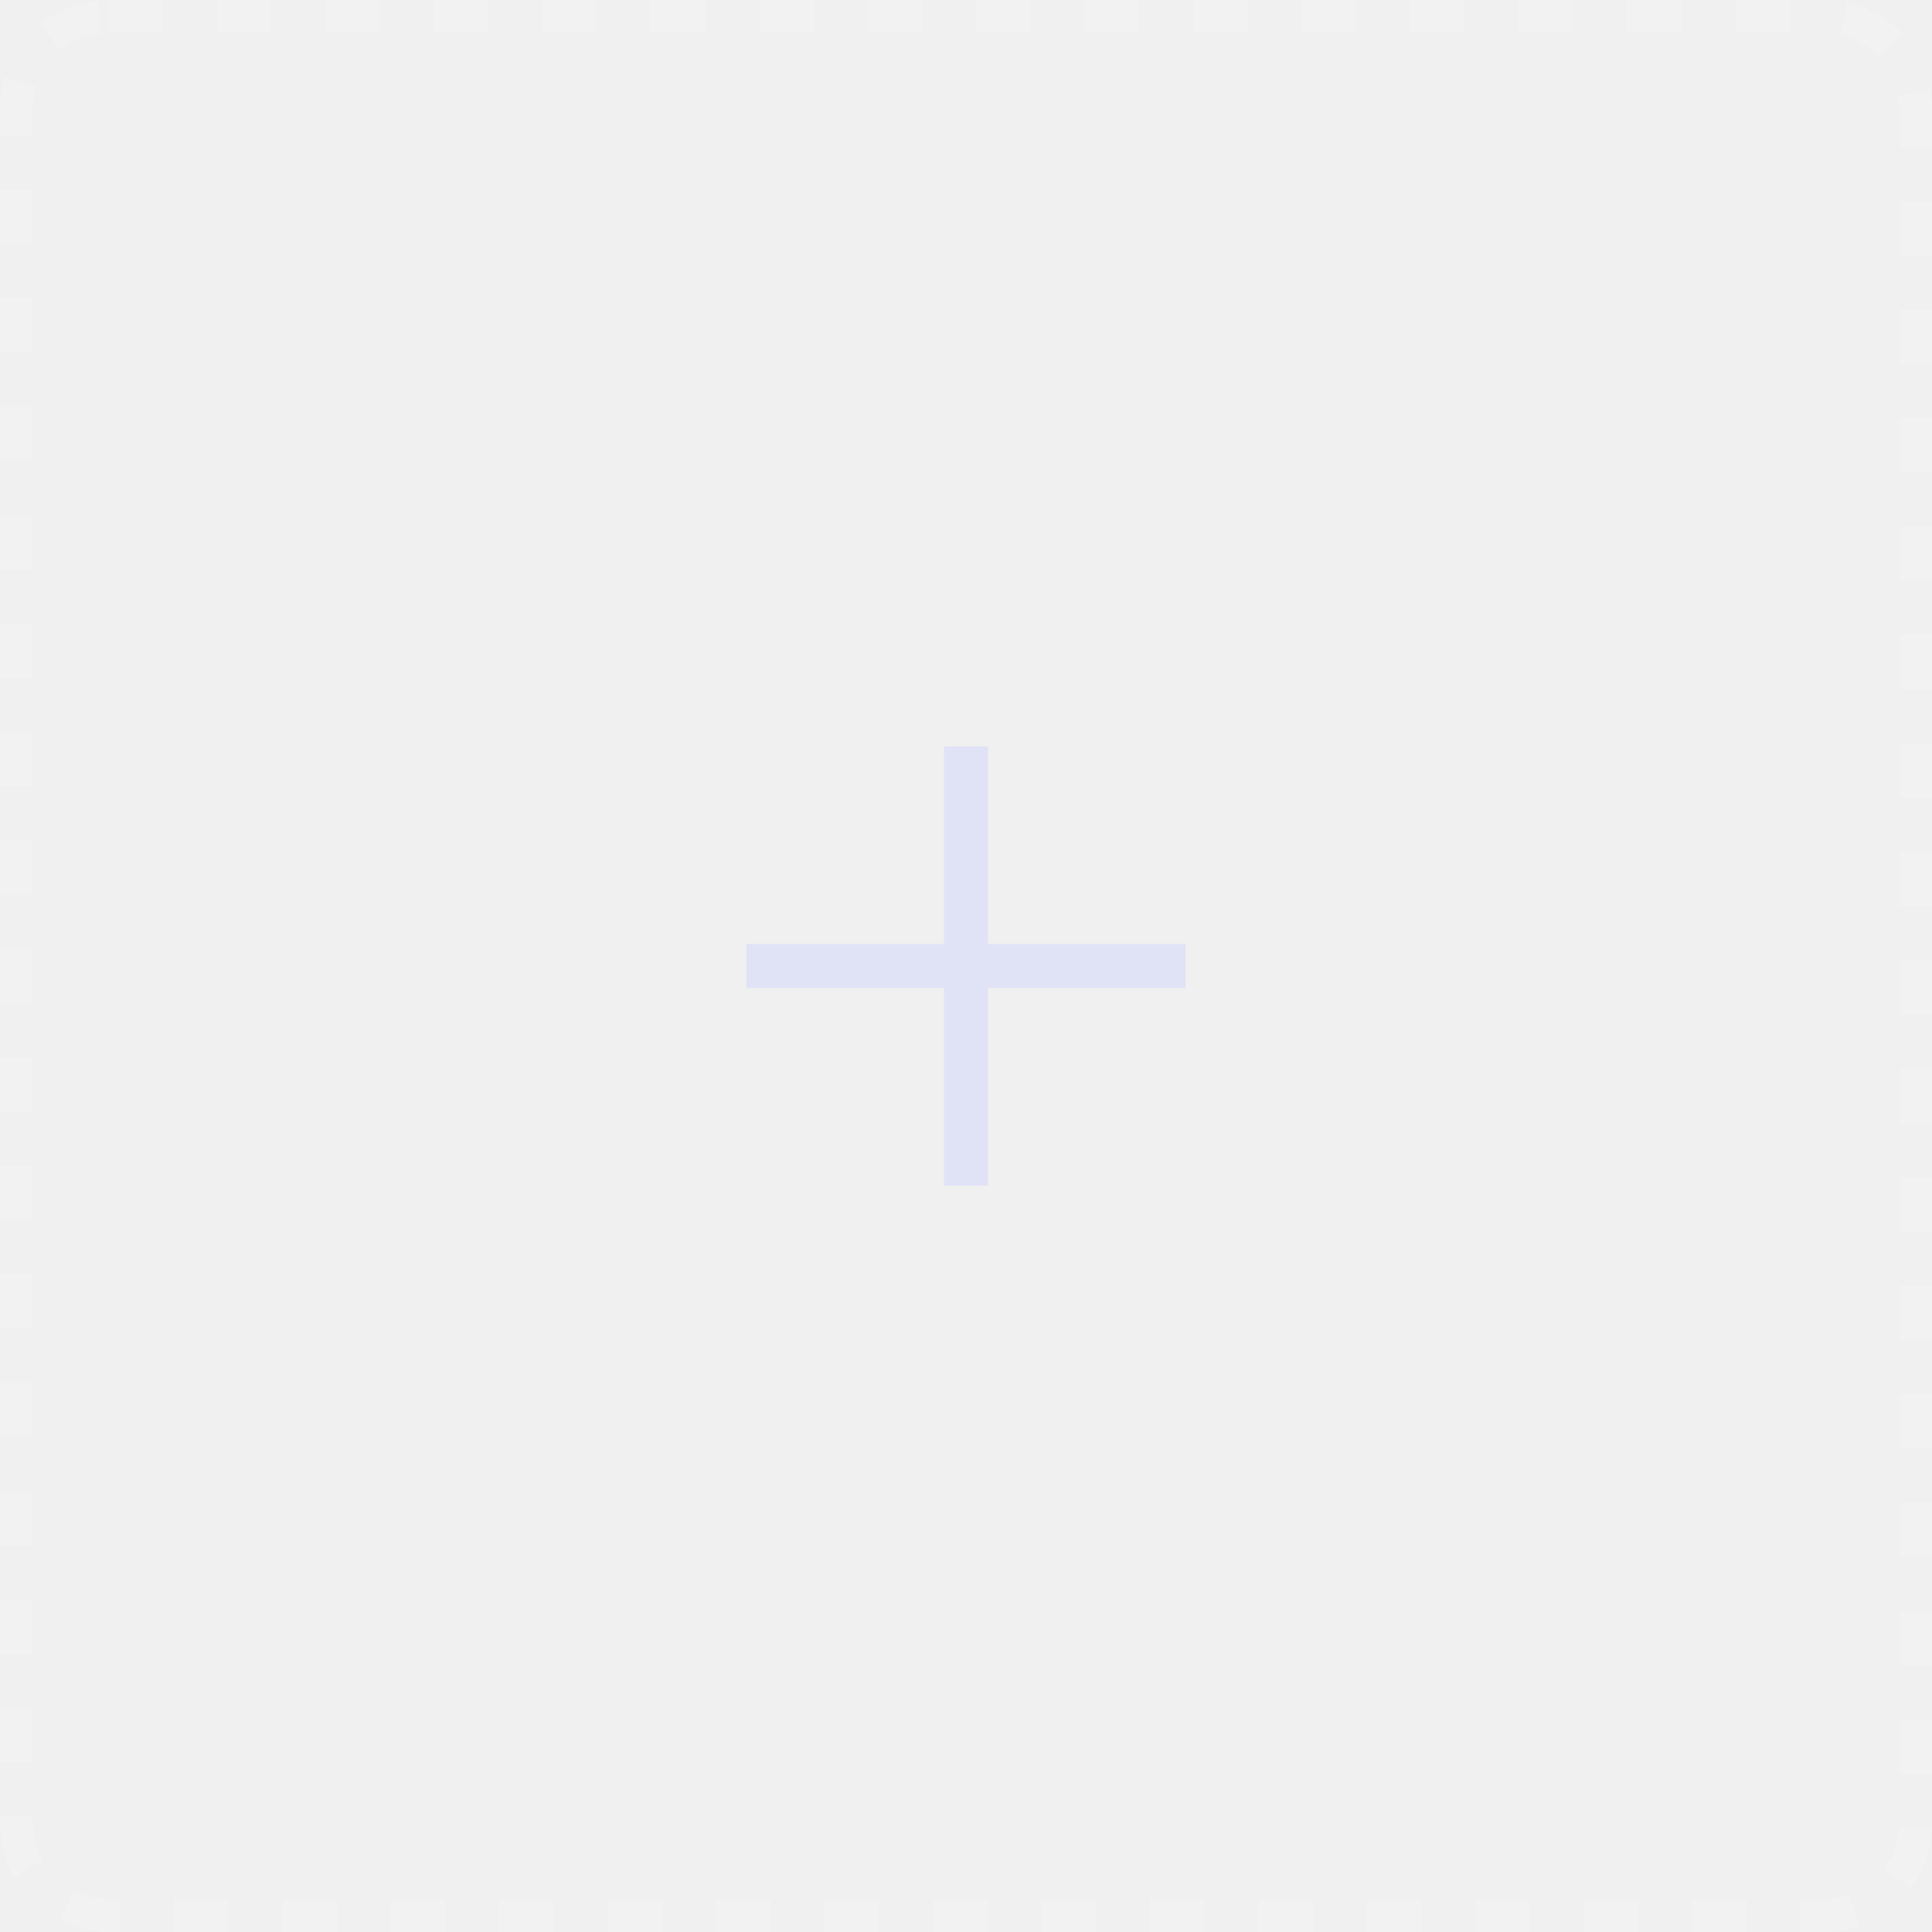
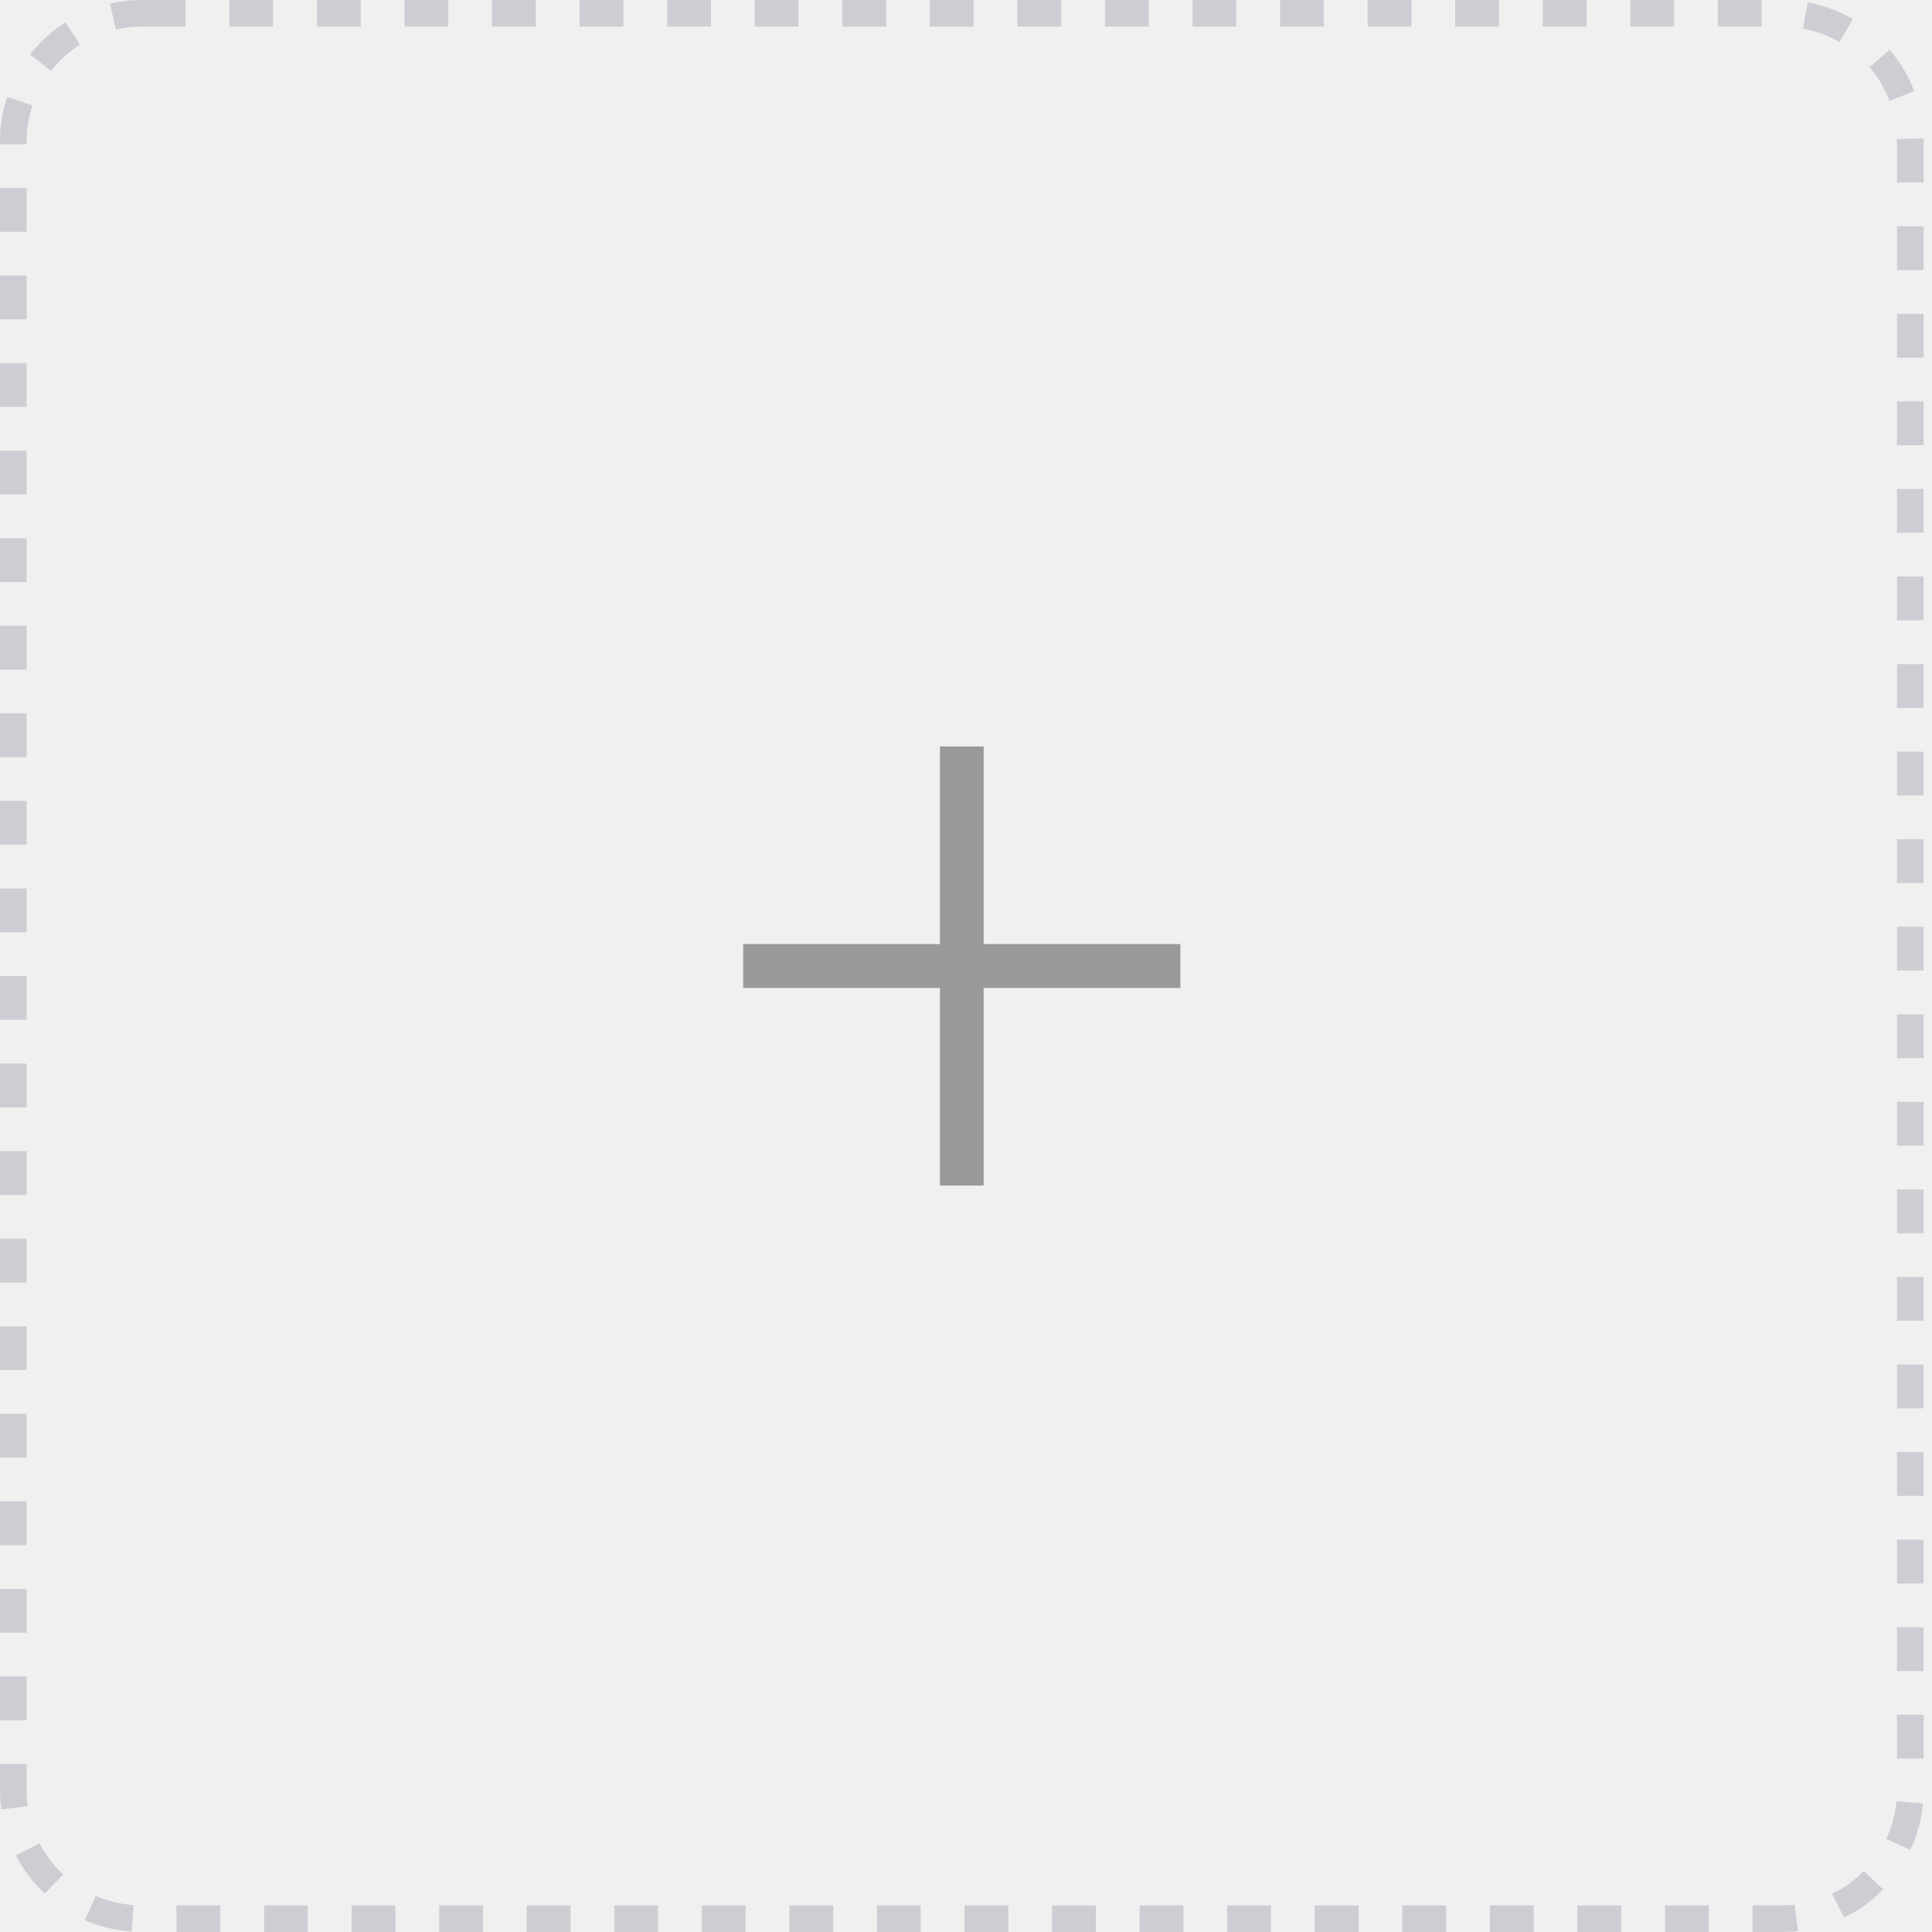
- <svg xmlns="http://www.w3.org/2000/svg" width="88" height="88" viewBox="0 0 88 88" fill="none">
-   <rect x="0.75" y="0.75" width="86.5" height="86.5" rx="4.194" stroke="white" stroke-opacity="0.15" stroke-width="1.5" stroke-dasharray="2.47 2.47" />
-   <path d="M43 43V34.001L45 34.001V43L54 43L54 45L45 45L45 54H43V45L34 45L34 43L43 43Z" fill="#E0E2F6" />
+ <svg xmlns="http://www.w3.org/2000/svg" width="109" height="109" viewBox="0 0 109 109" fill="none">
+   <rect x="0.75" y="0.75" width="107.025" height="107.5" rx="7.25" stroke="#CDCDD4" stroke-width="1.5" stroke-dasharray="2.47 2.47" />
+   <path d="M53.03 53.261V42.114L55.496 42.114V53.261L66.595 53.261L66.596 55.739L55.496 55.739L55.496 66.886H53.03V55.739L41.931 55.739L41.93 53.262L53.03 53.261Z" fill="#999999" />
</svg>
